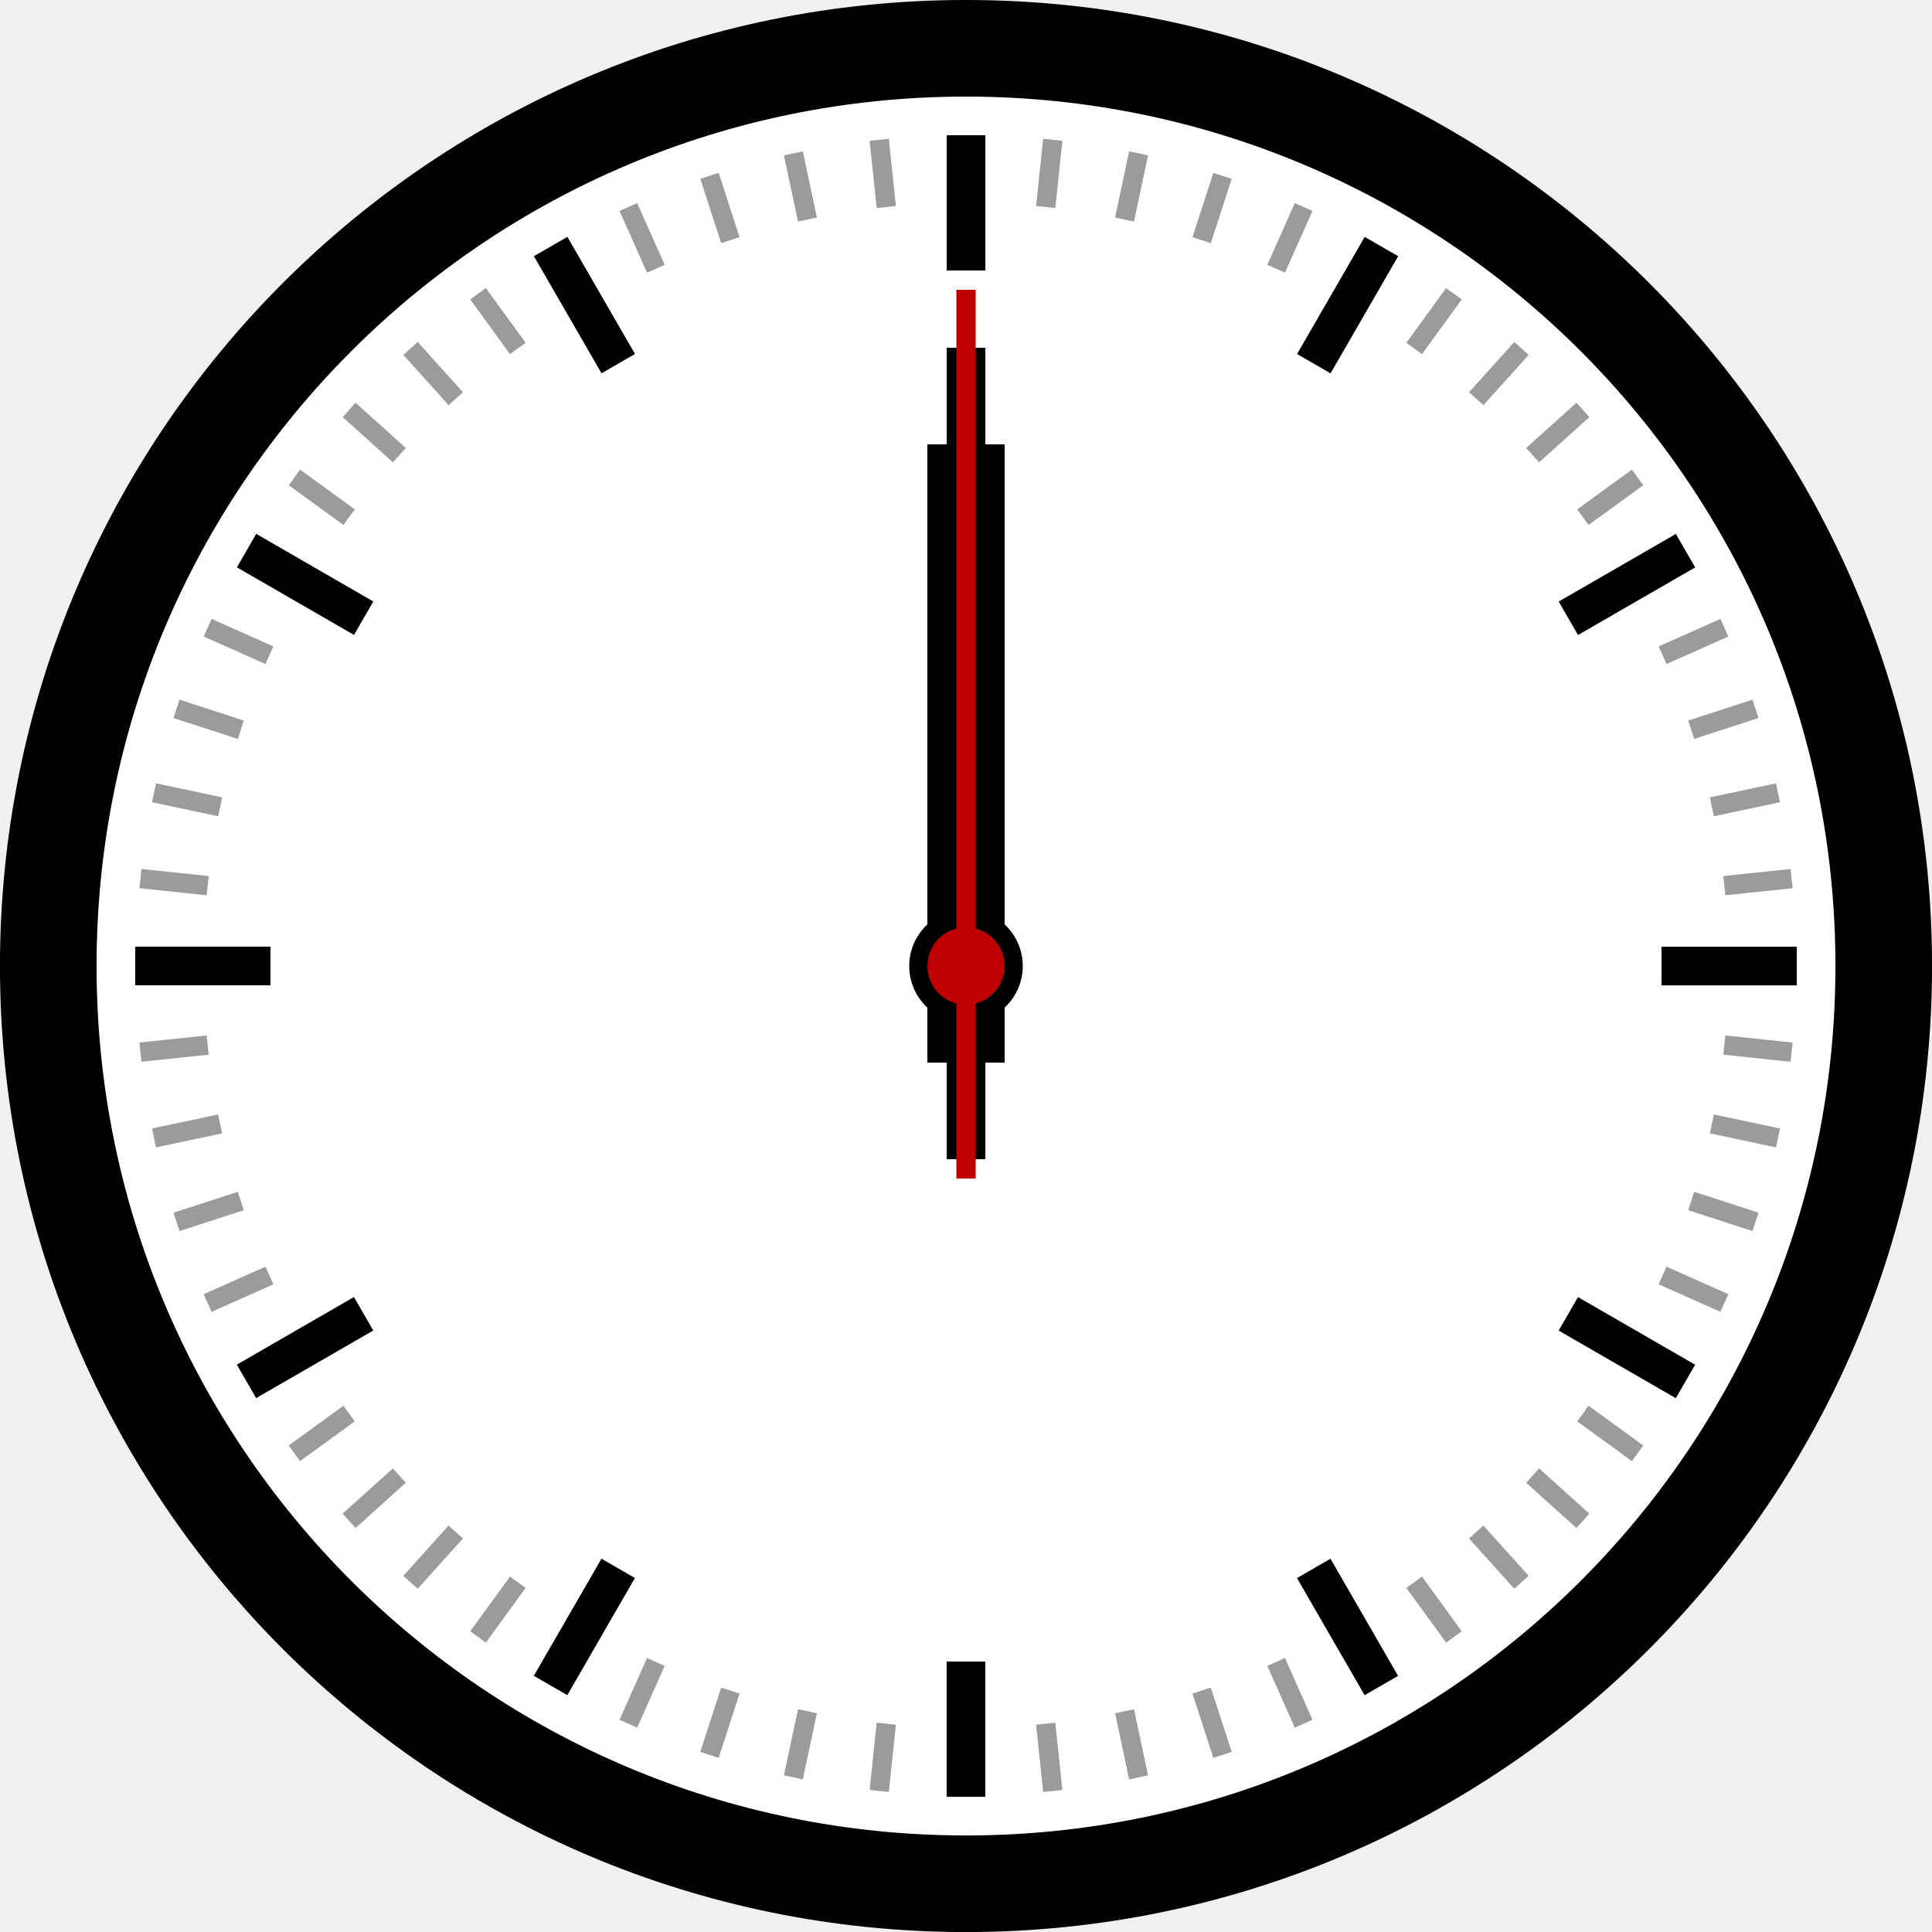
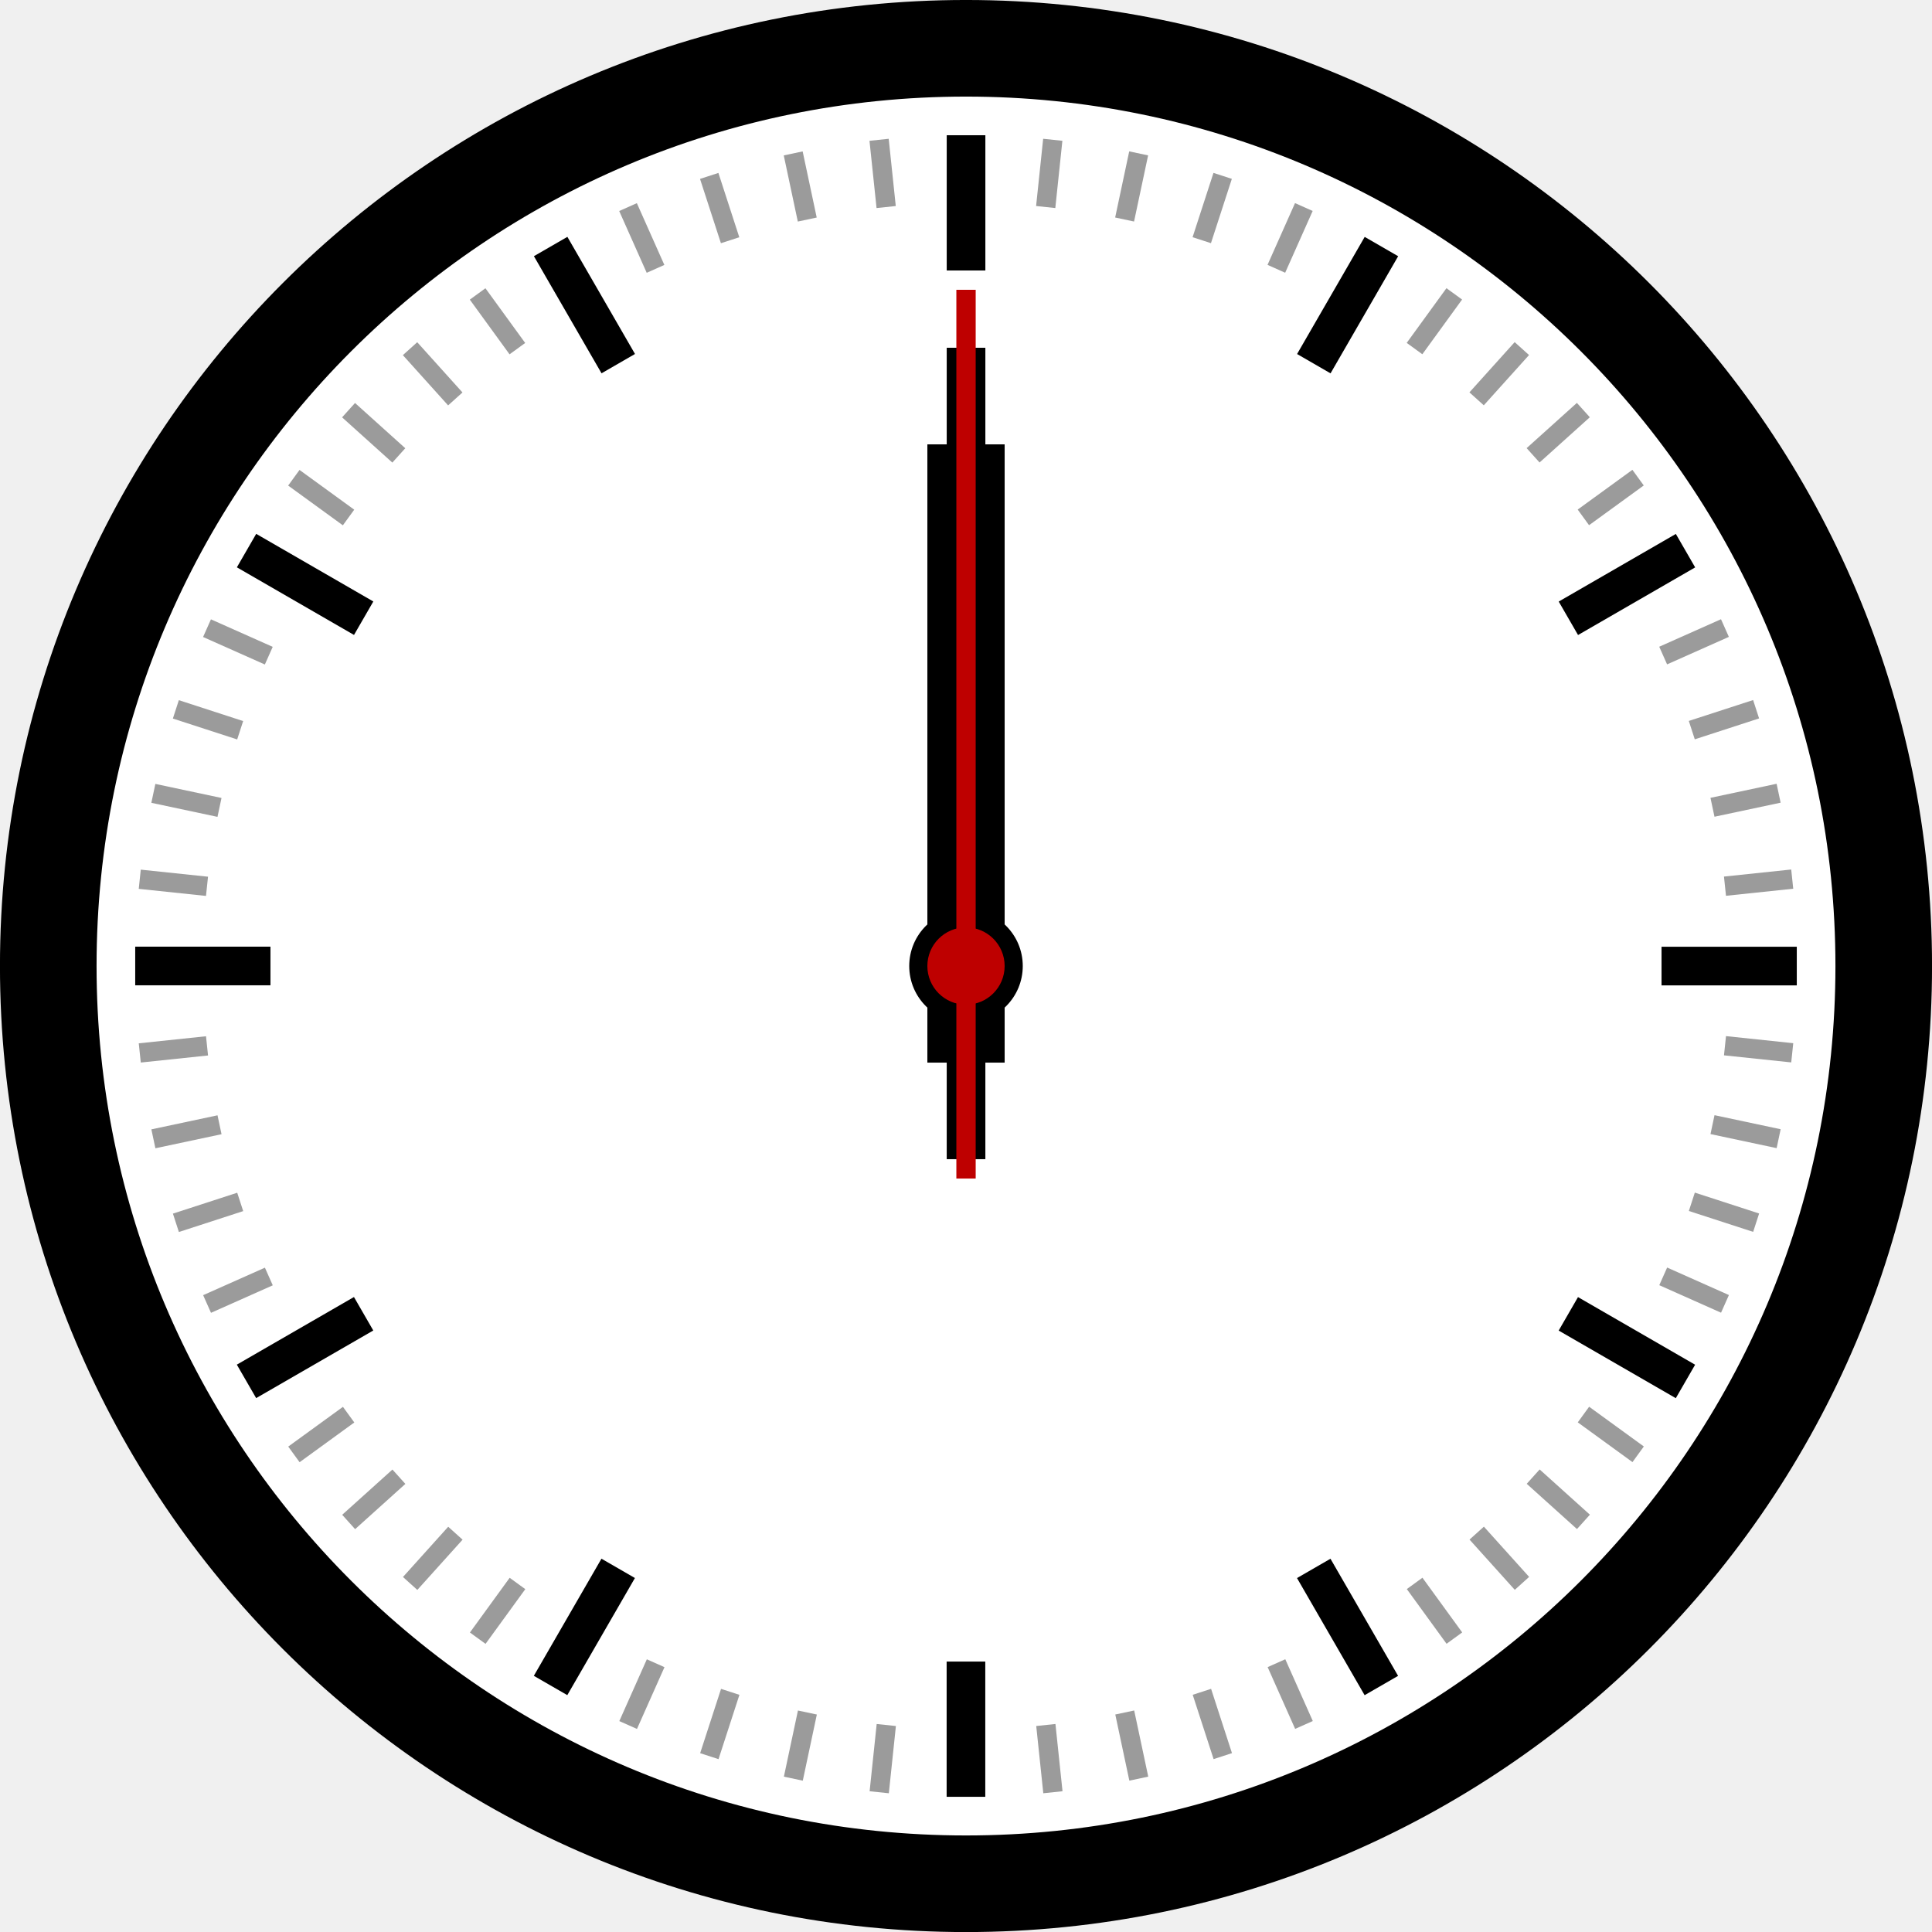
<svg xmlns="http://www.w3.org/2000/svg" xmlns:xlink="http://www.w3.org/1999/xlink" width="1e3" height="1e3" version="1.1" viewBox="0 0 264.58 264.58">
  <g transform="translate(0 -32.417)">
    <circle cx="132.29" cy="164.71" r="125.68" fill="#fff" stroke="#000" stroke-linejoin="round" stroke-width="13.229" style="paint-order:normal" />
    <rect id="rect4582" x="129.65" y="50.937" width="5.292" height="18.521" style="paint-order:stroke fill markers" />
-     <use id="use6147" transform="rotate(30 132.29 164.71)" width="100%" height="100%" xlink:href="#rect4582" />
-     <use id="use6149" transform="rotate(30 132.29 164.71)" width="100%" height="100%" xlink:href="#use6147" />
-     <use id="use6151" transform="rotate(30 132.29 164.71)" width="100%" height="100%" xlink:href="#use6149" />
-     <use id="use6153" transform="rotate(30 132.29 164.71)" width="100%" height="100%" xlink:href="#use6151" />
-     <use id="use6155" transform="rotate(30 132.29 164.71)" width="100%" height="100%" xlink:href="#use6153" />
-     <use id="use6157" transform="rotate(30 132.29 164.71)" width="100%" height="100%" xlink:href="#use6155" />
-     <use id="use6159" transform="rotate(30 132.29 164.71)" width="100%" height="100%" xlink:href="#use6157" />
-     <use id="use6161" transform="rotate(30 132.29 164.71)" width="100%" height="100%" xlink:href="#use6159" />
-     <use id="use6163" transform="rotate(30 132.29 164.71)" width="100%" height="100%" xlink:href="#use6161" />
-     <use id="use6165" transform="rotate(30 132.29 164.71)" width="100%" height="100%" xlink:href="#use6163" />
-     <use transform="rotate(30 132.29 164.71)" width="100%" height="100%" xlink:href="#use6165" />
-     <rect id="use6169" transform="rotate(6)" x="147.45" y="36.207" width="2.646" height="9.26" fill="#9b9b9b" style="paint-order:stroke fill markers" />
-     <use id="use6171" transform="rotate(6 132.29 164.62)" width="100%" height="100%" xlink:href="#use6169" />
-     <use id="use6173" transform="rotate(6 132.29 164.62)" width="100%" height="100%" xlink:href="#use6171" />
-     <use id="use6175" transform="rotate(6 132.29 164.62)" width="100%" height="100%" xlink:href="#use6173" />
-     <use id="use6177" transform="rotate(12 132.29 164.62)" width="100%" height="100%" xlink:href="#use6175" />
-     <use id="use6179" transform="rotate(6 132.29 164.62)" width="100%" height="100%" xlink:href="#use6177" />
-     <use id="use6181" transform="rotate(6 132.29 164.62)" width="100%" height="100%" xlink:href="#use6179" />
-     <use id="use6183" transform="rotate(6 132.29 164.62)" width="100%" height="100%" xlink:href="#use6181" />
-     <use id="use6185" transform="rotate(12 132.29 164.62)" width="100%" height="100%" xlink:href="#use6183" />
-     <use id="use6187" transform="rotate(6 132.29 164.62)" width="100%" height="100%" xlink:href="#use6185" />
-     <use id="use6189" transform="rotate(6 132.29 164.62)" width="100%" height="100%" xlink:href="#use6187" />
-     <use id="use6191" transform="rotate(6 132.29 164.62)" width="100%" height="100%" xlink:href="#use6189" />
-     <use id="use6193" transform="rotate(12 132.29 164.62)" width="100%" height="100%" xlink:href="#use6191" />
-     <use id="use6195" transform="rotate(6 132.29 164.62)" width="100%" height="100%" xlink:href="#use6193" />
-     <use id="use6197" transform="rotate(6 132.29 164.62)" width="100%" height="100%" xlink:href="#use6195" />
-     <use id="use6199" transform="rotate(6 132.29 164.62)" width="100%" height="100%" xlink:href="#use6197" />
-     <use id="use6201" transform="rotate(12 132.29 164.62)" width="100%" height="100%" xlink:href="#use6199" />
-     <use id="use6203" transform="rotate(6 132.29 164.62)" width="100%" height="100%" xlink:href="#use6201" />
-     <use id="use6205" transform="rotate(6 132.29 164.62)" width="100%" height="100%" xlink:href="#use6203" />
-     <use id="use6207" transform="rotate(6 132.29 164.62)" width="100%" height="100%" xlink:href="#use6205" />
-     <use id="use6209" transform="rotate(12 132.29 164.62)" width="100%" height="100%" xlink:href="#use6207" />
-     <use id="use6211" transform="rotate(6 132.29 164.62)" width="100%" height="100%" xlink:href="#use6209" />
-     <use id="use6213" transform="rotate(6 132.29 164.62)" width="100%" height="100%" xlink:href="#use6211" />
-     <use id="use6215" transform="rotate(6 132.29 164.62)" width="100%" height="100%" xlink:href="#use6213" />
-     <use id="use6217" transform="rotate(12 132.29 164.62)" width="100%" height="100%" xlink:href="#use6215" />
-     <use id="use6219" transform="rotate(6 132.29 164.62)" width="100%" height="100%" xlink:href="#use6217" />
-     <use id="use6221" transform="rotate(6 132.29 164.62)" width="100%" height="100%" xlink:href="#use6219" />
-     <use id="use6223" transform="rotate(6 132.29 164.62)" width="100%" height="100%" xlink:href="#use6221" />
-     <use id="use6225" transform="rotate(12 132.29 164.62)" width="100%" height="100%" xlink:href="#use6223" />
-     <use id="use6227" transform="rotate(6 132.29 164.62)" width="100%" height="100%" xlink:href="#use6225" />
-     <use id="use6229" transform="rotate(6 132.29 164.62)" width="100%" height="100%" xlink:href="#use6227" />
-     <use id="use6231" transform="rotate(6 132.29 164.62)" width="100%" height="100%" xlink:href="#use6229" />
-     <use id="use6233" transform="rotate(12 132.29 164.62)" width="100%" height="100%" xlink:href="#use6231" />
-     <use id="use6235" transform="rotate(6 132.29 164.62)" width="100%" height="100%" xlink:href="#use6233" />
-     <use id="use6237" transform="rotate(6 132.29 164.62)" width="100%" height="100%" xlink:href="#use6235" />
-     <use id="use6239" transform="rotate(6 132.29 164.62)" width="100%" height="100%" xlink:href="#use6237" />
-     <use id="use6241" transform="rotate(12 132.29 164.62)" width="100%" height="100%" xlink:href="#use6239" />
-     <use id="use6243" transform="rotate(6 132.29 164.62)" width="100%" height="100%" xlink:href="#use6241" />
-     <use id="use6245" transform="rotate(6 132.29 164.62)" width="100%" height="100%" xlink:href="#use6243" />
-     <use id="use6247" transform="rotate(6 132.29 164.62)" width="100%" height="100%" xlink:href="#use6245" />
-     <use id="use6249" transform="rotate(12 132.29 164.62)" width="100%" height="100%" xlink:href="#use6247" />
-     <use id="use6251" transform="rotate(6 132.29 164.62)" width="100%" height="100%" xlink:href="#use6249" />
-     <use id="use6253" transform="rotate(6 132.29 164.62)" width="100%" height="100%" xlink:href="#use6251" />
-     <use id="use6255" transform="rotate(6 132.29 164.62)" width="100%" height="100%" xlink:href="#use6253" />
-     <use id="use6257" transform="rotate(12 132.29 164.62)" width="100%" height="100%" xlink:href="#use6255" />
-     <use id="use6259" transform="rotate(6 132.29 164.62)" width="100%" height="100%" xlink:href="#use6257" />
-     <use id="use6261" transform="rotate(6 132.29 164.62)" width="100%" height="100%" xlink:href="#use6259" />
-     <use transform="rotate(6 132.29 164.62)" width="100%" height="100%" xlink:href="#use6261" />
-     <g id="hours" transform="translate(-4.3e-6 -7.5728e-6)">
+     <use transform="rotate(30 132.29 164.71)" width="100%" height="100%" xlink:href="#rect4582" />
+     <use transform="rotate(60 132.29 164.71)" width="100%" height="100%" xlink:href="#rect4582" />
+     <use transform="rotate(90 132.29 164.71)" width="100%" height="100%" xlink:href="#rect4582" />
+     <use transform="rotate(120 132.29 164.71)" width="100%" height="100%" xlink:href="#rect4582" />
+     <use transform="rotate(150 132.29 164.71)" width="100%" height="100%" xlink:href="#rect4582" />
+     <use transform="rotate(180 132.29 164.71)" width="100%" height="100%" xlink:href="#rect4582" />
+     <use transform="rotate(210 132.29 164.71)" width="100%" height="100%" xlink:href="#rect4582" />
+     <use transform="rotate(240 132.29 164.71)" width="100%" height="100%" xlink:href="#rect4582" />
+     <use transform="rotate(-90 132.29 164.71)" width="100%" height="100%" xlink:href="#rect4582" />
+     <use transform="rotate(-60 132.29 164.71)" width="100%" height="100%" xlink:href="#rect4582" />
+     <use transform="rotate(-30 132.29 164.71)" width="100%" height="100%" xlink:href="#rect4582" />
+     <rect id="rect6169" transform="rotate(6)" x="147.45" y="36.207" width="2.646" height="9.26" fill="#9b9b9b" style="paint-order:stroke fill markers" />
+     <use transform="rotate(6 132.29 164.71)" width="100%" height="100%" xlink:href="#rect6169" />
+     <use transform="rotate(12 132.29 164.71)" width="100%" height="100%" xlink:href="#rect6169" />
+     <use transform="rotate(18 132.29 164.71)" width="100%" height="100%" xlink:href="#rect6169" />
+     <use transform="rotate(30 132.29 164.71)" width="100%" height="100%" xlink:href="#rect6169" />
+     <use transform="rotate(36 132.29 164.71)" width="100%" height="100%" xlink:href="#rect6169" />
+     <use transform="rotate(42 132.29 164.71)" width="100%" height="100%" xlink:href="#rect6169" />
+     <use transform="rotate(48 132.29 164.71)" width="100%" height="100%" xlink:href="#rect6169" />
+     <use transform="rotate(60 132.29 164.71)" width="100%" height="100%" xlink:href="#rect6169" />
+     <use transform="rotate(66 132.29 164.71)" width="100%" height="100%" xlink:href="#rect6169" />
+     <use transform="rotate(72 132.29 164.71)" width="100%" height="100%" xlink:href="#rect6169" />
+     <use transform="rotate(78 132.29 164.71)" width="100%" height="100%" xlink:href="#rect6169" />
+     <use transform="rotate(90 132.29 164.71)" width="100%" height="100%" xlink:href="#rect6169" />
+     <use transform="rotate(96 132.29 164.71)" width="100%" height="100%" xlink:href="#rect6169" />
+     <use transform="rotate(102 132.29 164.71)" width="100%" height="100%" xlink:href="#rect6169" />
+     <use transform="rotate(108 132.29 164.71)" width="100%" height="100%" xlink:href="#rect6169" />
+     <use transform="rotate(120 132.29 164.71)" width="100%" height="100%" xlink:href="#rect6169" />
+     <use transform="rotate(126 132.29 164.71)" width="100%" height="100%" xlink:href="#rect6169" />
+     <use transform="rotate(132 132.29 164.71)" width="100%" height="100%" xlink:href="#rect6169" />
+     <use transform="rotate(138 132.29 164.71)" width="100%" height="100%" xlink:href="#rect6169" />
+     <use transform="rotate(150 132.29 164.71)" width="100%" height="100%" xlink:href="#rect6169" />
+     <use transform="rotate(156 132.29 164.71)" width="100%" height="100%" xlink:href="#rect6169" />
+     <use transform="rotate(162 132.29 164.71)" width="100%" height="100%" xlink:href="#rect6169" />
+     <use transform="rotate(168 132.29 164.71)" width="100%" height="100%" xlink:href="#rect6169" />
+     <use transform="rotate(180 132.29 164.71)" width="100%" height="100%" xlink:href="#rect6169" />
+     <use transform="rotate(186 132.29 164.71)" width="100%" height="100%" xlink:href="#rect6169" />
+     <use transform="rotate(192 132.29 164.71)" width="100%" height="100%" xlink:href="#rect6169" />
+     <use transform="rotate(198 132.29 164.71)" width="100%" height="100%" xlink:href="#rect6169" />
+     <use transform="rotate(210 132.29 164.71)" width="100%" height="100%" xlink:href="#rect6169" />
+     <use transform="rotate(216 132.29 164.71)" width="100%" height="100%" xlink:href="#rect6169" />
+     <use transform="rotate(222 132.29 164.71)" width="100%" height="100%" xlink:href="#rect6169" />
+     <use transform="rotate(228 132.29 164.71)" width="100%" height="100%" xlink:href="#rect6169" />
+     <use transform="rotate(240 132.29 164.71)" width="100%" height="100%" xlink:href="#rect6169" />
+     <use transform="rotate(246 132.29 164.71)" width="100%" height="100%" xlink:href="#rect6169" />
+     <use transform="rotate(252 132.29 164.71)" width="100%" height="100%" xlink:href="#rect6169" />
+     <use transform="rotate(258 132.29 164.71)" width="100%" height="100%" xlink:href="#rect6169" />
+     <use transform="rotate(-90 132.29 164.71)" width="100%" height="100%" xlink:href="#rect6169" />
+     <use transform="rotate(-84 132.29 164.71)" width="100%" height="100%" xlink:href="#rect6169" />
+     <use transform="rotate(-78 132.29 164.71)" width="100%" height="100%" xlink:href="#rect6169" />
+     <use transform="rotate(-72 132.29 164.71)" width="100%" height="100%" xlink:href="#rect6169" />
+     <use transform="rotate(-60 132.29 164.71)" width="100%" height="100%" xlink:href="#rect6169" />
+     <use transform="rotate(-54 132.29 164.71)" width="100%" height="100%" xlink:href="#rect6169" />
+     <use transform="rotate(-48 132.29 164.71)" width="100%" height="100%" xlink:href="#rect6169" />
+     <use transform="rotate(-42 132.29 164.71)" width="100%" height="100%" xlink:href="#rect6169" />
+     <use transform="rotate(-30 132.29 164.71)" width="100%" height="100%" xlink:href="#rect6169" />
+     <use transform="rotate(-24 132.29 164.71)" width="100%" height="100%" xlink:href="#rect6169" />
+     <use transform="rotate(-18 132.29 164.71)" width="100%" height="100%" xlink:href="#rect6169" />
+     <use transform="rotate(-12 132.29 164.71)" width="100%" height="100%" xlink:href="#rect6169" />
+     <g id="hours" style="transform-origin:50% 62.2%" data-transform-origin="132.278 164.621">
      <rect x="127" y="93.271" width="10.583" height="84.667" style="paint-order:stroke fill markers" />
      <circle cx="132.29" cy="164.71" r="7.774" style="paint-order:stroke fill markers" />
    </g>
-     <g id="minutes">
+     <g id="minutes" style="transform-origin:50% 62.2%" data-transform-origin="132.278 164.621">
      <rect x="129.65" y="80.042" width="5.292" height="111.12" style="paint-order:stroke fill markers" />
      <circle cx="132.29" cy="164.71" r="6.615" style="paint-order:stroke fill markers" />
    </g>
-     <g id="seconds" fill="#be0000">
+     <g id="seconds" fill="#be0000" style="transform-origin:50% 62.2%" data-transform-origin="132.278 164.621">
      <rect x="130.97" y="72.104" width="2.646" height="121.71" style="paint-order:stroke fill markers" />
      <circle cx="132.29" cy="164.71" r="5.292" style="paint-order:stroke fill markers" />
    </g>
  </g>
</svg>
